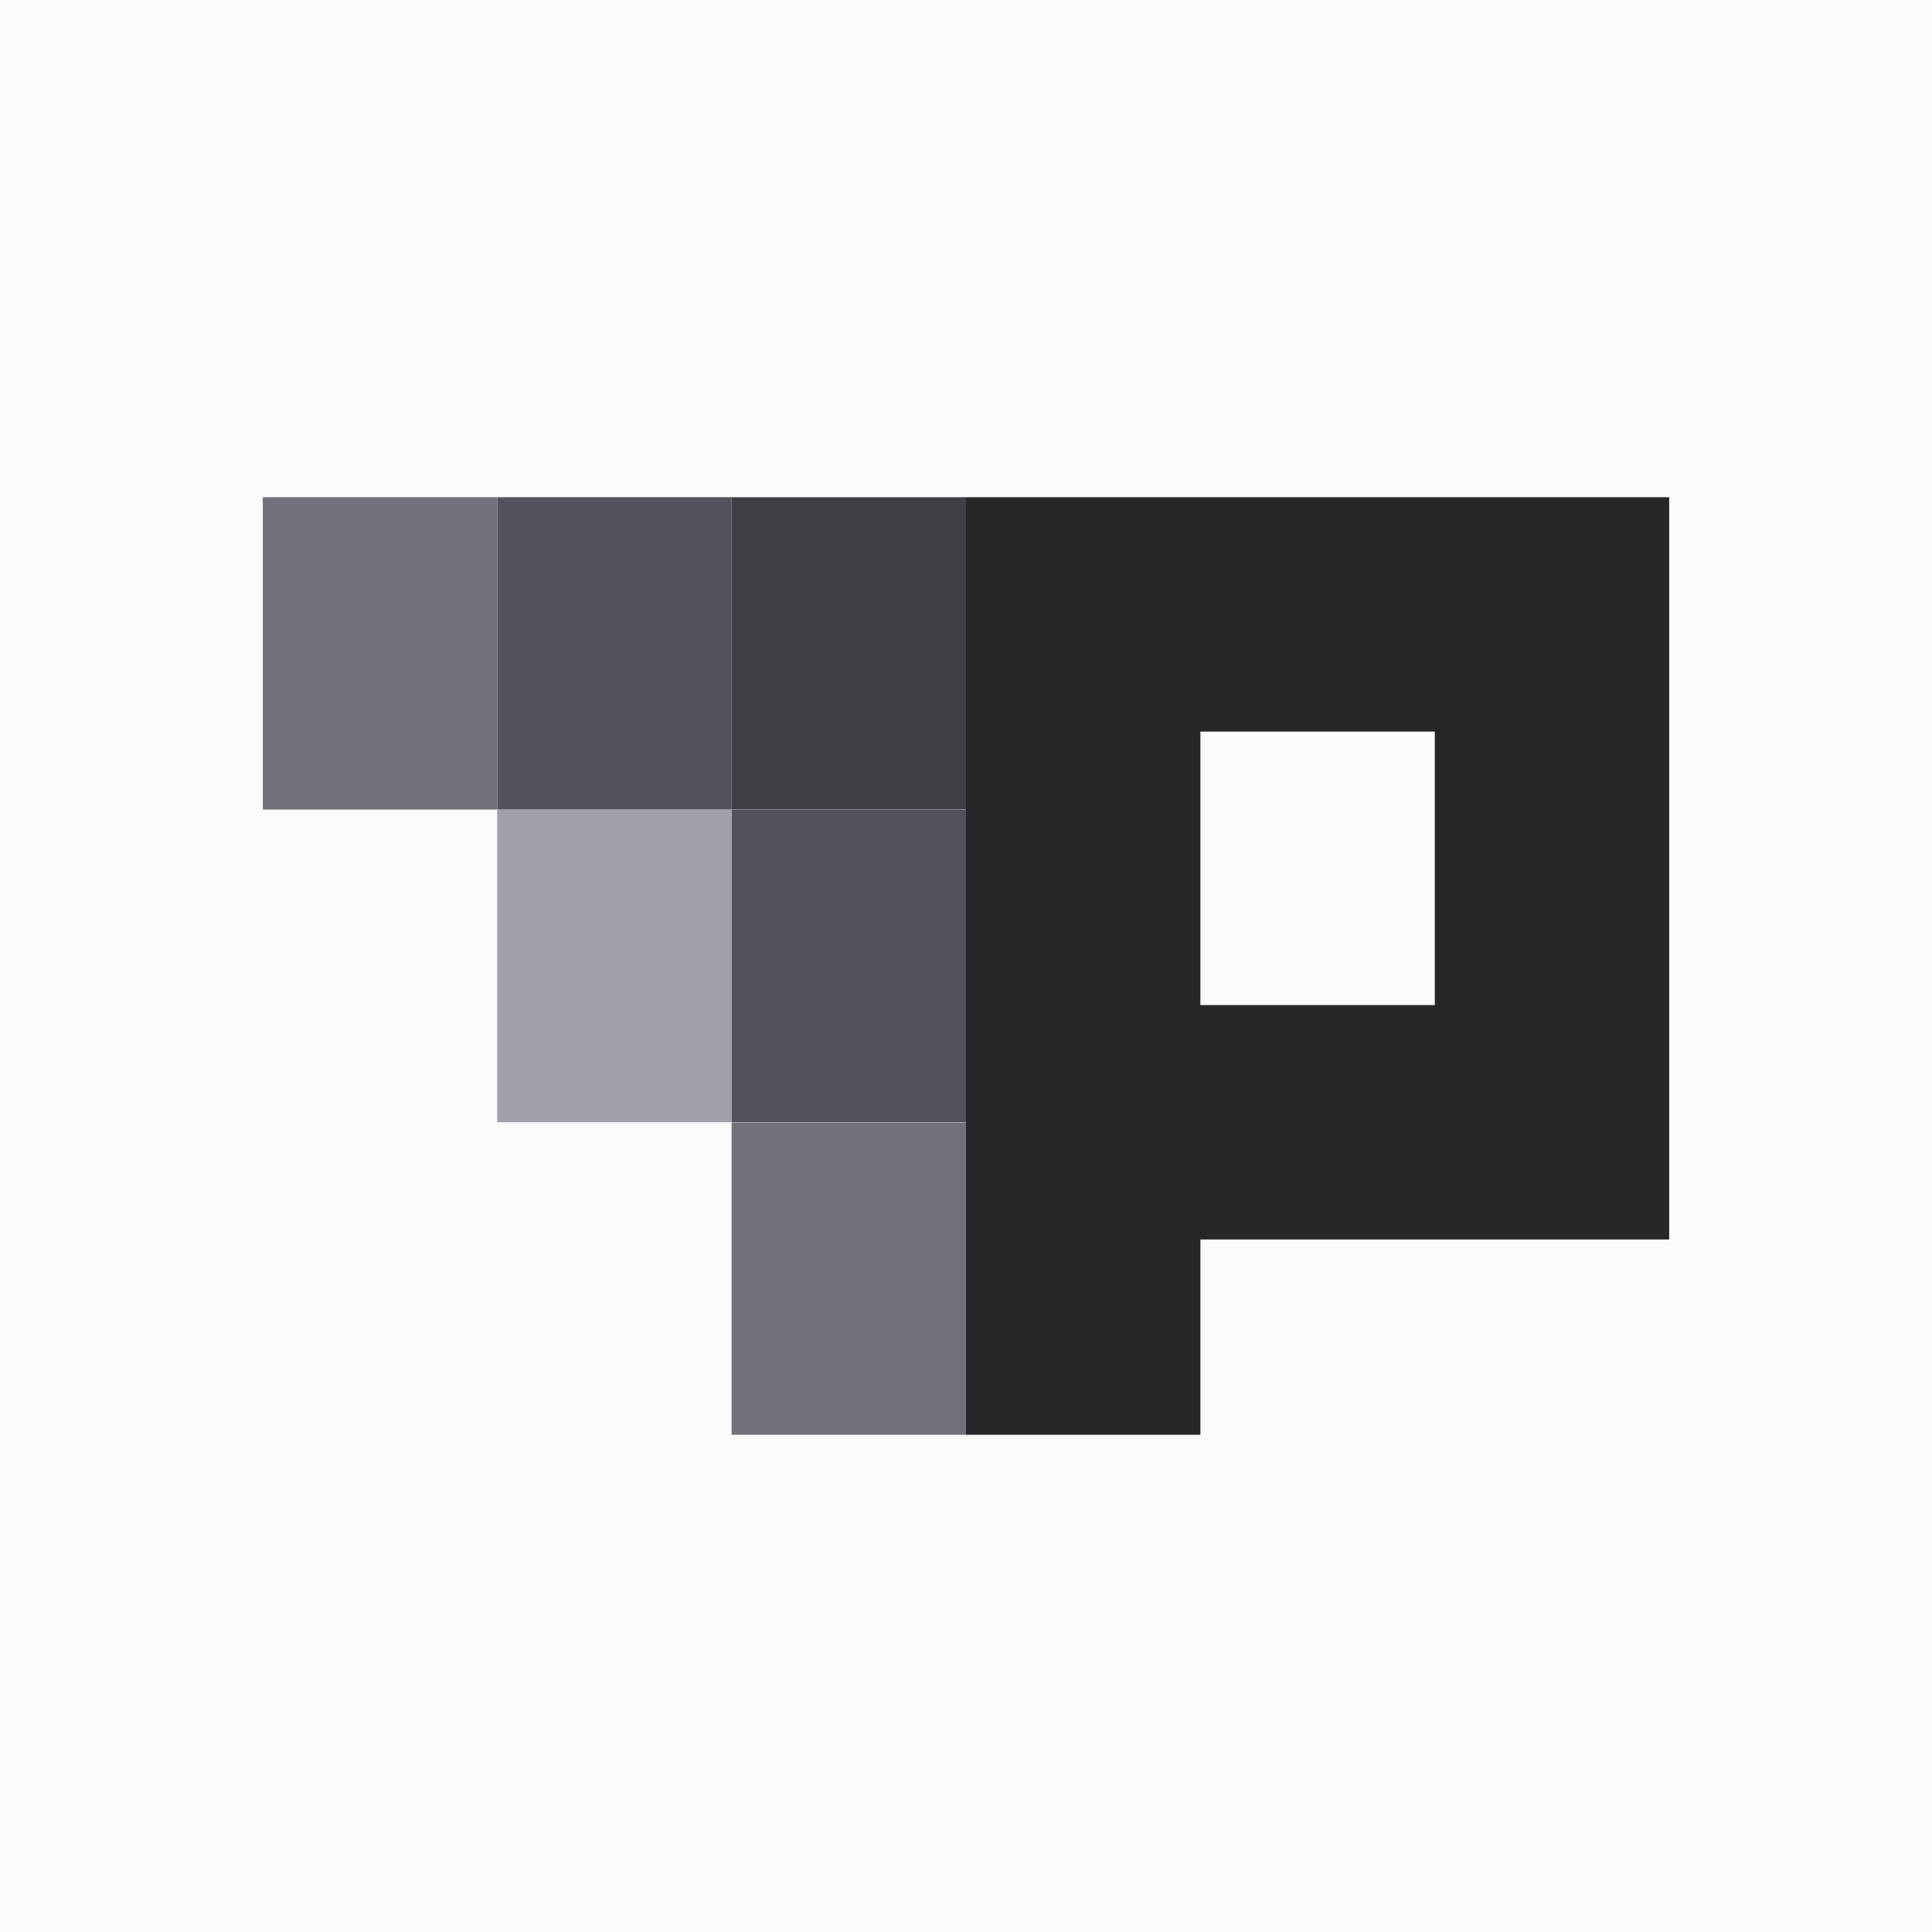
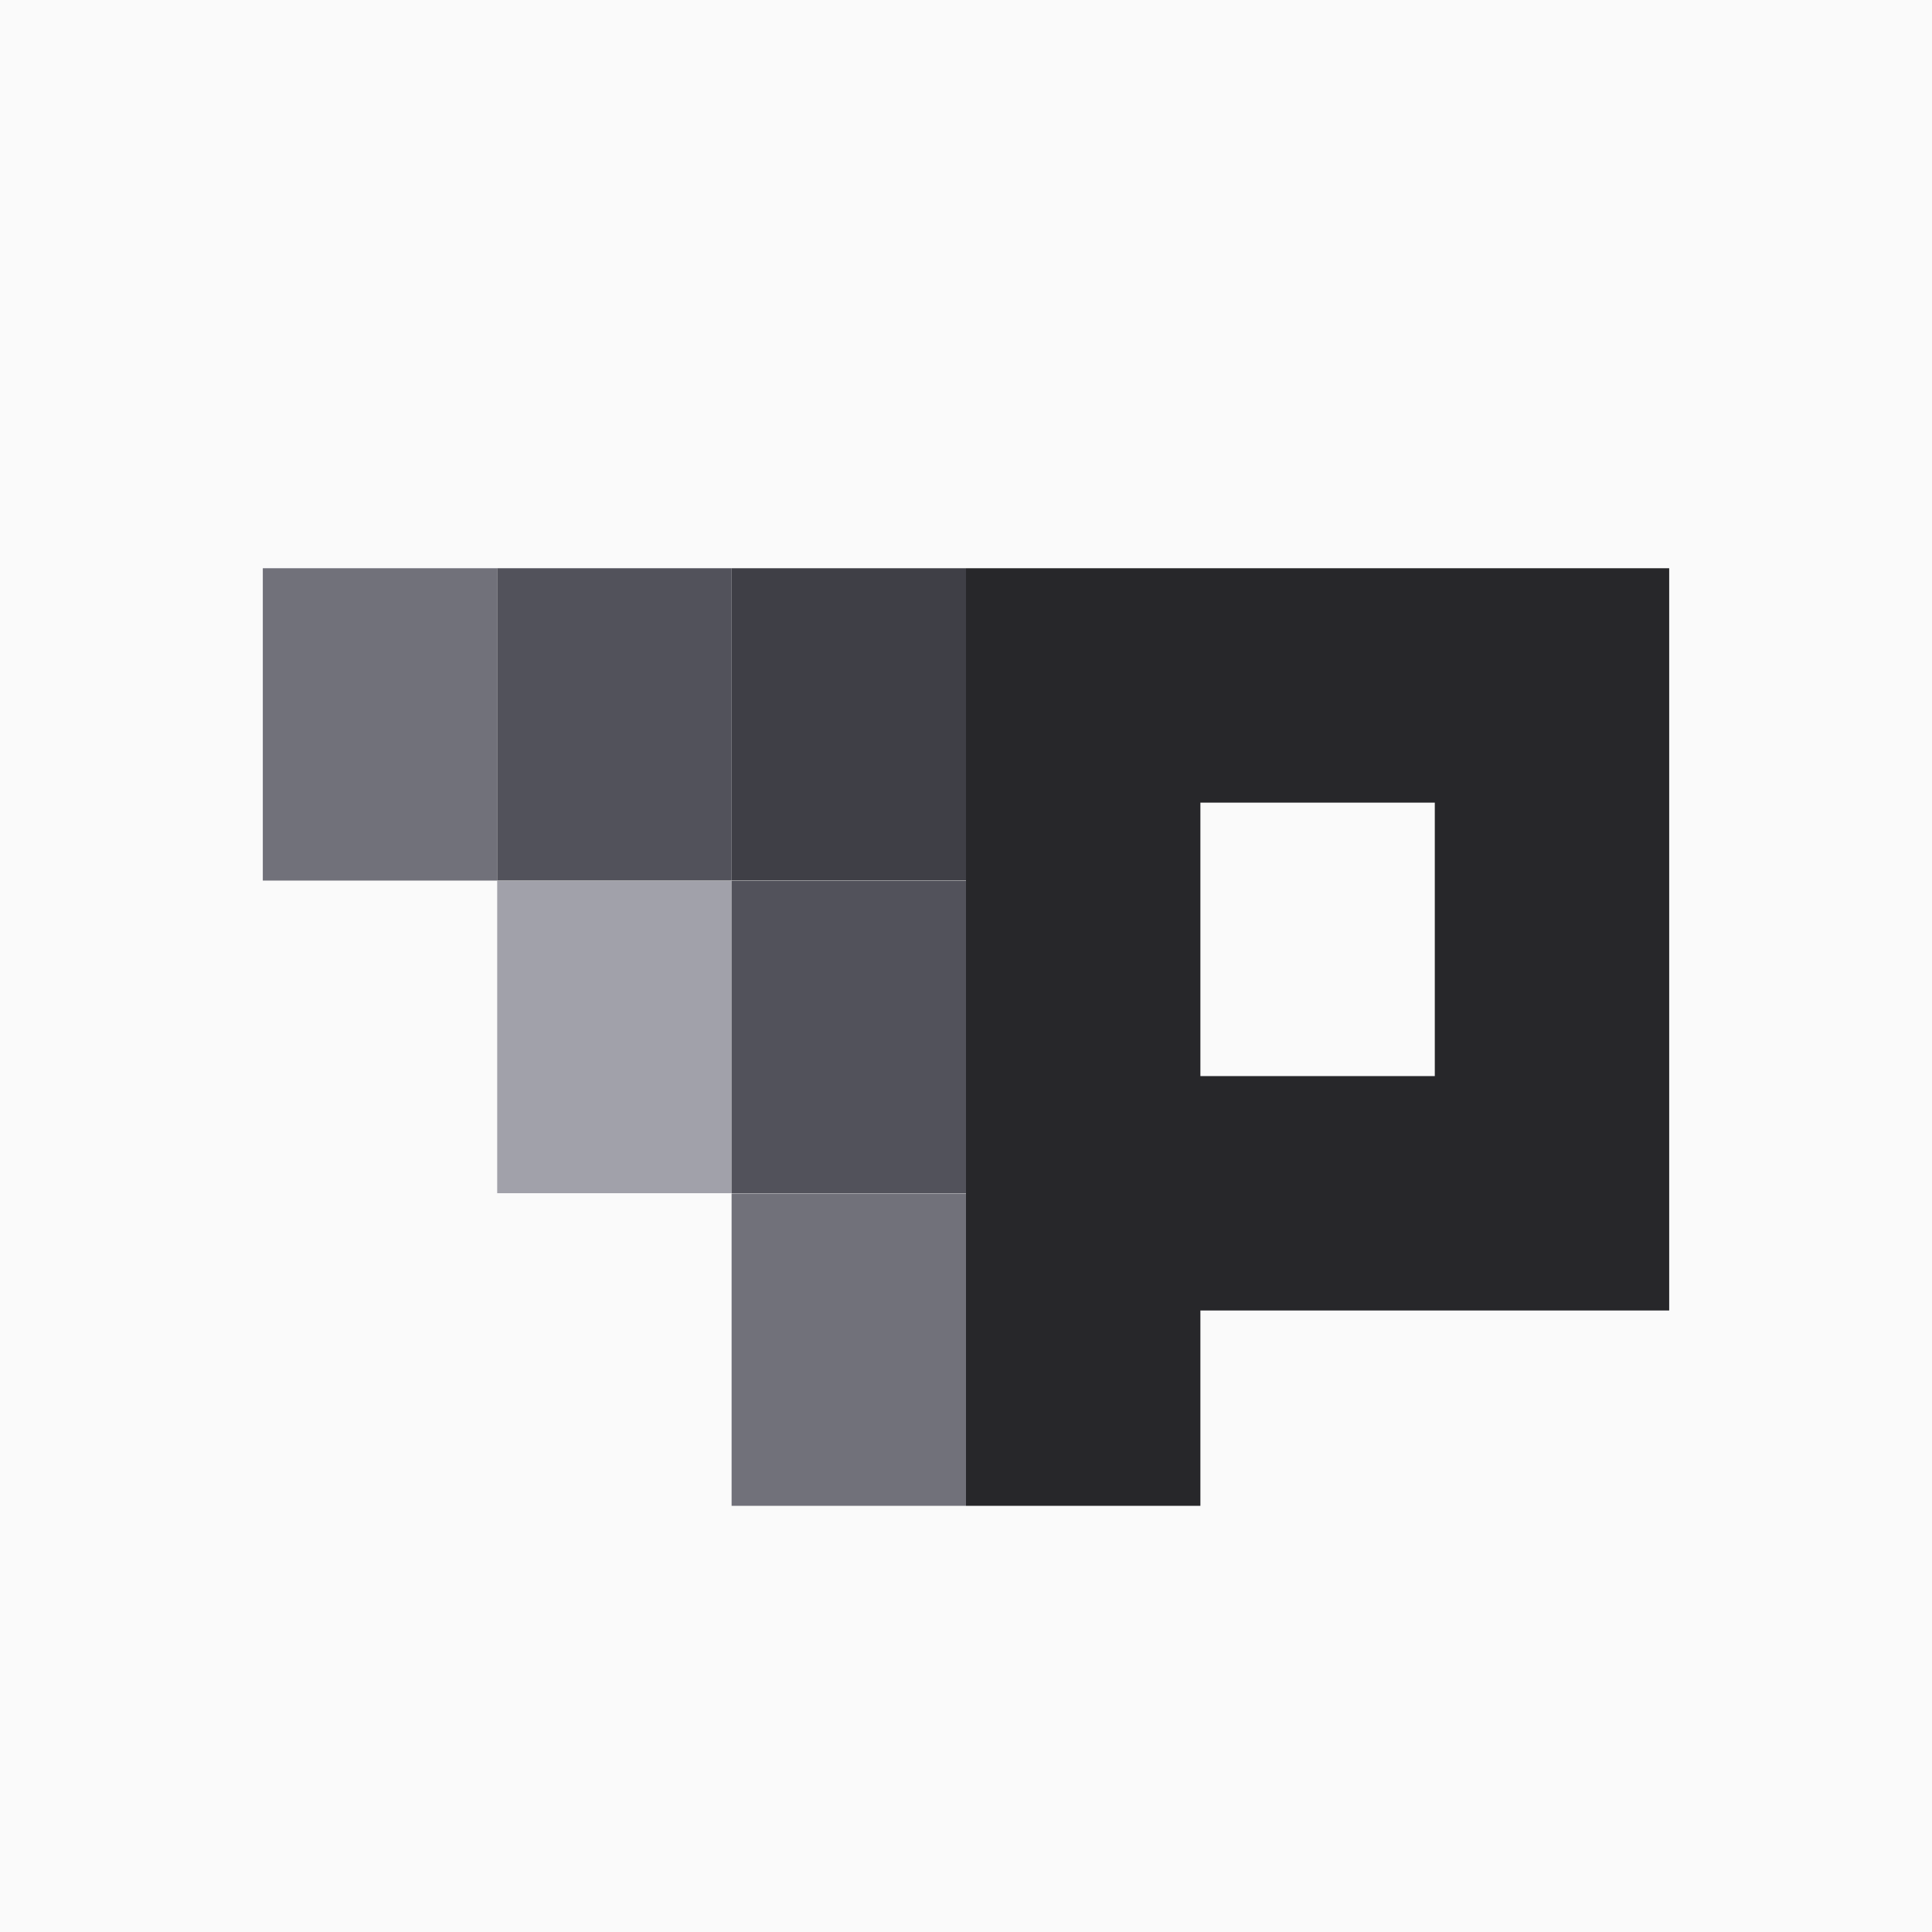
<svg xmlns="http://www.w3.org/2000/svg" width="100%" height="100%" viewBox="0 0 544 544" version="1.1" xml:space="preserve" style="fill-rule:evenodd;clip-rule:evenodd;stroke-linejoin:round;stroke-miterlimit:2;">
  <rect id="monogram-light" x="0" y="0" width="544" height="544" style="fill:#fafafa;" />
  <g id="monogram-light1">
-     <g>
-       <path d="M272,140l-0,264l66,-0l-0,-55l132,-0l-0,-209l-198,0Zm132,143l-66,0l-0,-77l66,0l-0,77Z" style="fill:#27272a;fill-rule:nonzero;" />
-       <rect x="206" y="316.055" width="66" height="87.945" style="fill:#71717a;" />
-       <rect x="206" y="228.028" width="66" height="87.945" style="fill:#52525b;" />
-       <rect x="140" y="228.028" width="66" height="87.945" style="fill:#a1a1aa;" />
-       <rect x="206" y="140" width="66" height="87.945" style="fill:#3f3f46;" />
-       <rect x="140" y="140" width="66" height="87.945" style="fill:#52525b;" />
-       <rect x="74" y="140" width="66" height="87.945" style="fill:#71717a;" />
-     </g>
+     <rect x="206" y="336.055" width="66" height="87.945" style="fill:#71717a;" />
+     <rect x="140" y="248.028" width="66" height="87.945" style="fill:#a1a1aa;" />
+     <rect x="74" y="160" width="66" height="87.945" style="fill:#71717a;" />
+     <rect x="206" y="248.028" width="66" height="87.945" style="fill:#52525b;" />
+     <rect x="140" y="160" width="66" height="87.945" style="fill:#52525b;" />
+     <rect x="206" y="160" width="66" height="87.945" style="fill:#3f3f46;" />
+     <path d="M272,160l-0,264l66,0l-0,-55l132,0l-0,-209l-198,0Zm132,143l-66,0l-0,-77l66,0l-0,77Z" style="fill:#27272a;fill-rule:nonzero;" />
  </g>
</svg>
